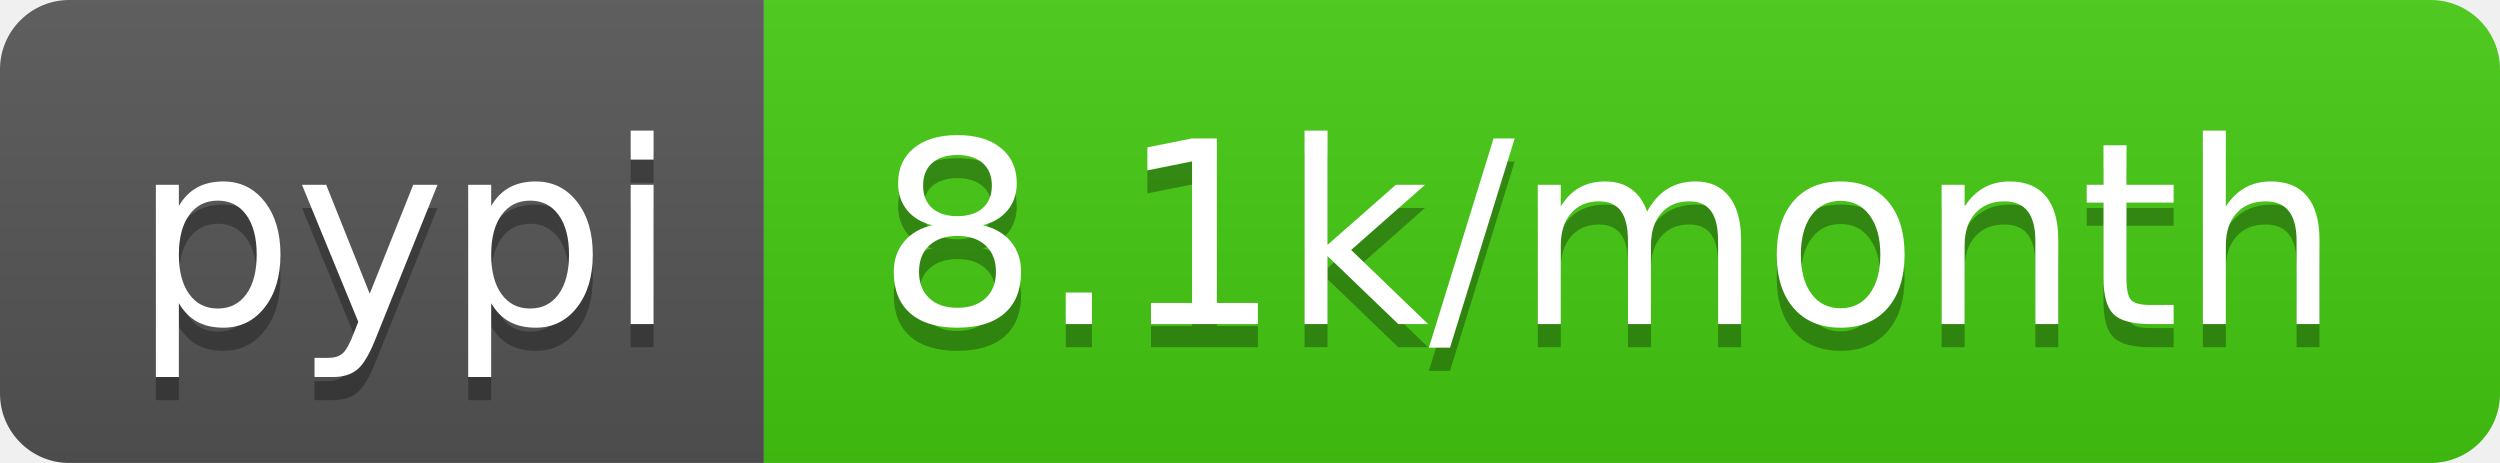
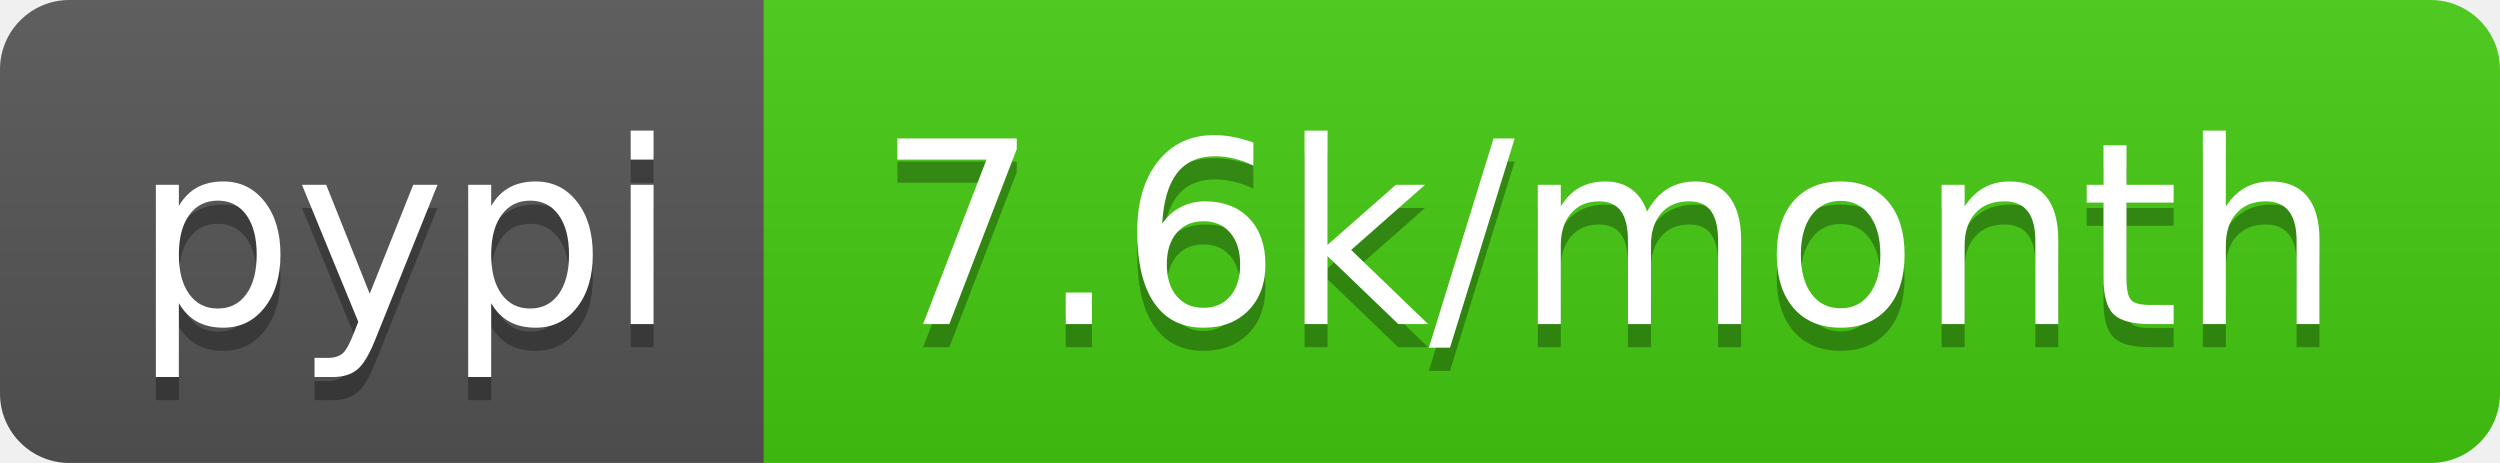
<svg xmlns="http://www.w3.org/2000/svg" width="108" height="20">
-   <linearGradient id="b" x2="0" y2="100%">
+   <linearGradient id="s" x2="0" y2="100%">
    <stop offset="0" stop-color="#bbb" stop-opacity=".1" />
    <stop offset="1" stop-opacity=".1" />
  </linearGradient>
-   <clipPath id="a">
+   <clipPath id="r">
    <rect width="108" height="20" rx="3" fill="#fff" />
  </clipPath>
-   <g clip-path="url(#a)">
-     <path fill="#555" d="M0 0h33v20H0z" />
-     <path fill="#4c1" d="M33 0h75v20H33z" />
-     <path fill="url(#b)" d="M0 0h108v20H0z" />
+   <g clip-path="url(#r)">
+     <rect width="33" height="20" fill="#555" />
+     <rect x="33" width="75" height="20" fill="#4c1" />
+     <rect width="108" height="20" fill="url(#s)" />
  </g>
  <g fill="#fff" text-anchor="middle" font-family="DejaVu Sans,Verdana,Geneva,sans-serif" font-size="110">
    <text x="175" y="150" fill="#010101" fill-opacity=".3" transform="scale(.1)" textLength="230">pypi</text>
    <text x="175" y="140" transform="scale(.1)" textLength="230">pypi</text>
-     <text x="695" y="150" fill="#010101" fill-opacity=".3" transform="scale(.1)" textLength="650">8.1k/month</text>
-     <text x="695" y="140" transform="scale(.1)" textLength="650">8.1k/month</text>
+     <text x="695" y="150" fill="#010101" fill-opacity=".3" transform="scale(.1)" textLength="650">7.6k/month</text>
+     <text x="695" y="140" transform="scale(.1)" textLength="650">7.6k/month</text>
  </g>
</svg>
